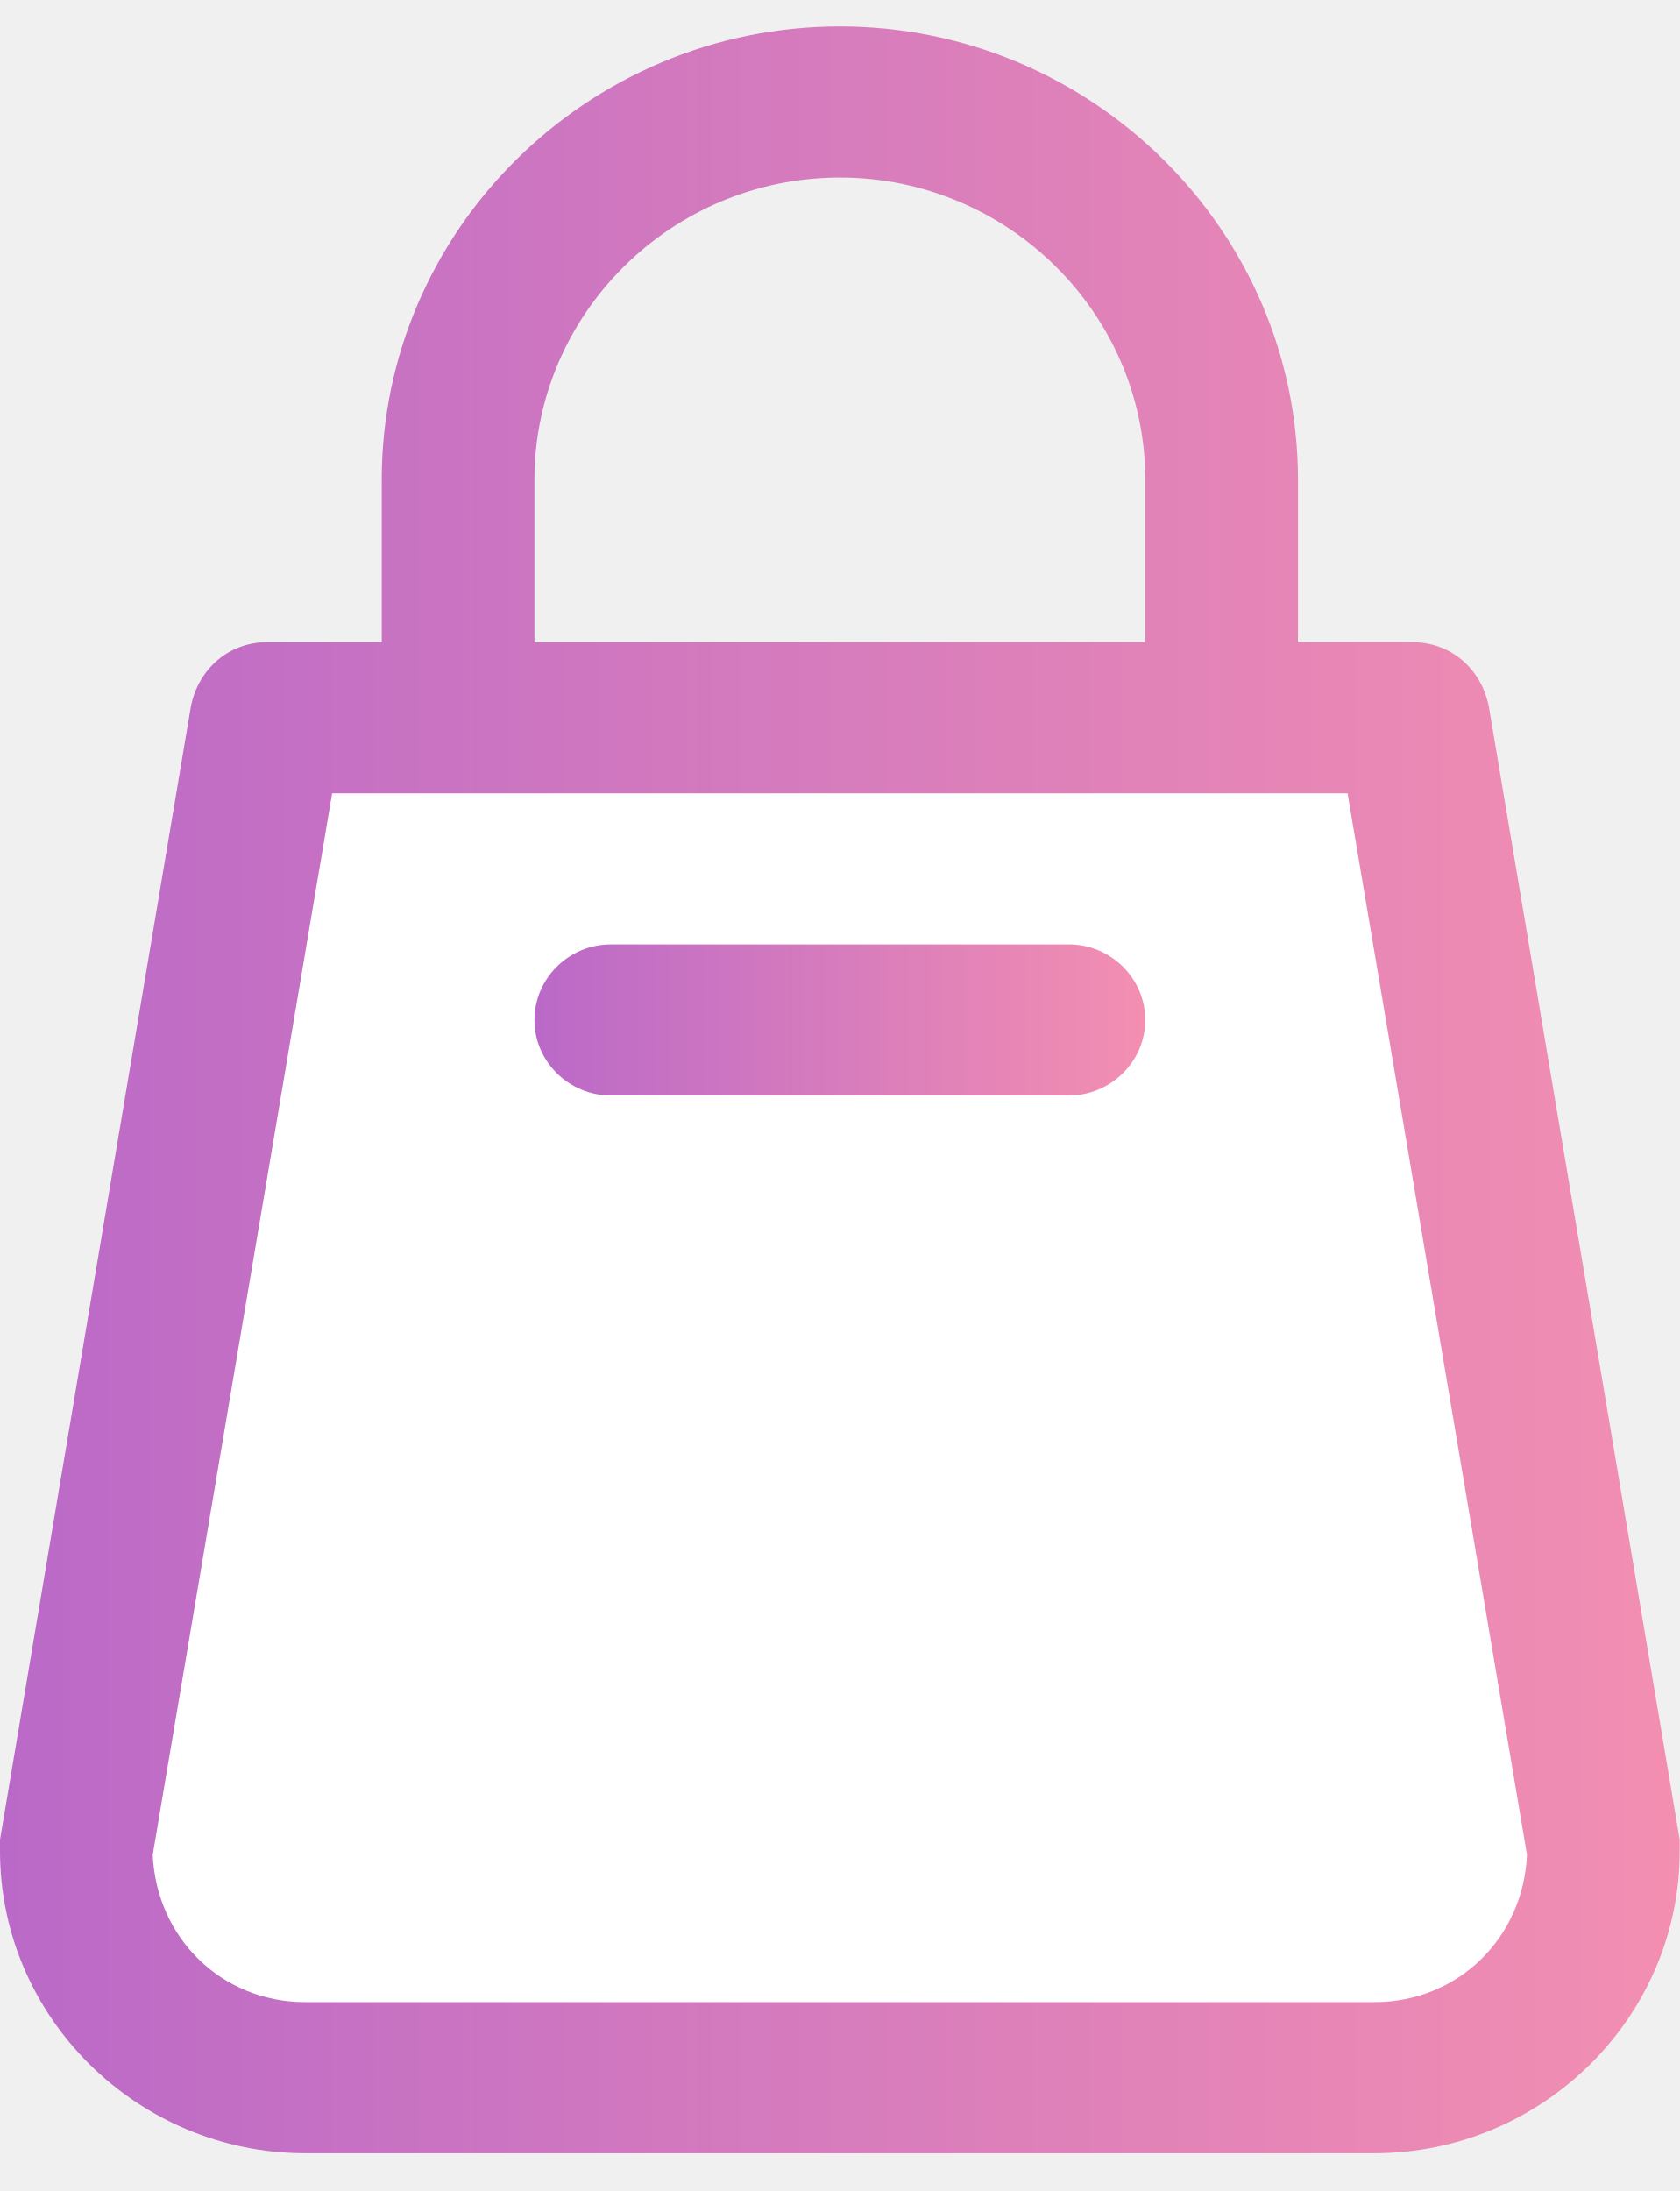
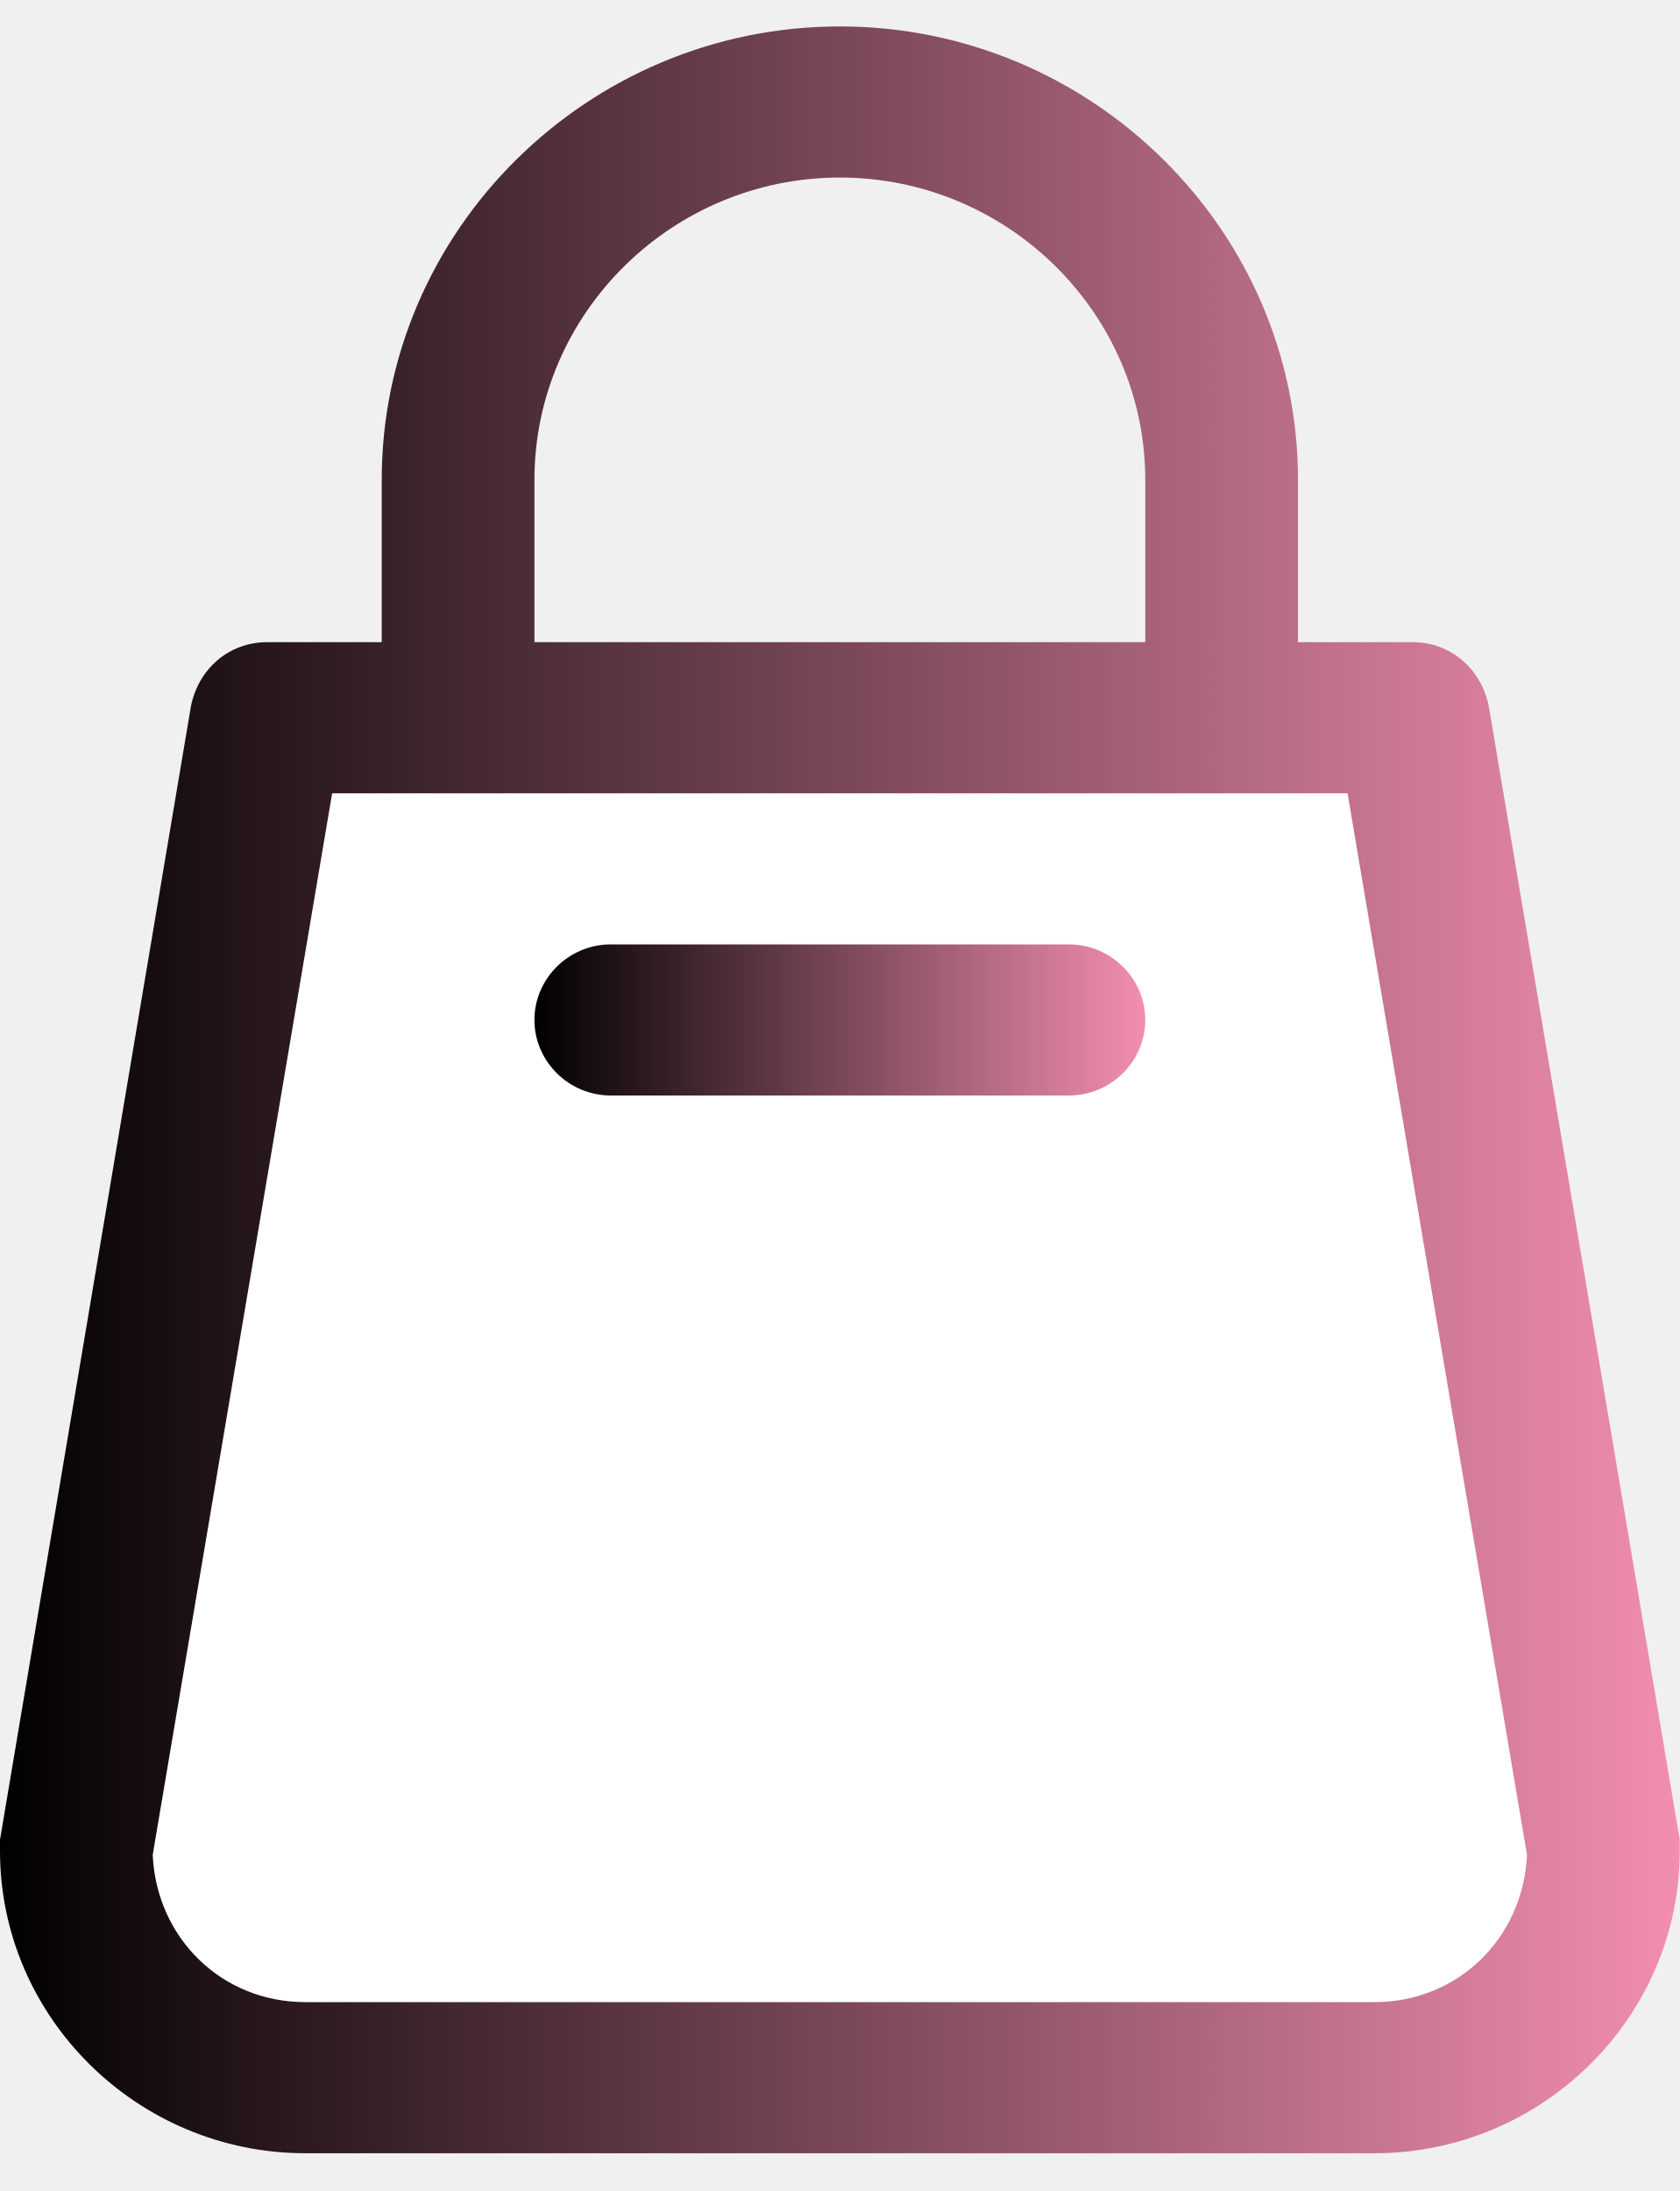
<svg xmlns="http://www.w3.org/2000/svg" width="23px" height="30px" viewBox="0 0 23 30" version="1.1">
  <defs>
    <linearGradient x1="0%" y1="1.367%" x2="100.398%" y2="1.367%" id="linearGradient-1">
-       <stop stop-color="#BA69C8" offset="0%" />
+       <stop stop-color="color[0]" offset="0%" />
      <stop stop-color="#F48FB1" offset="100%" />
    </linearGradient>
    <linearGradient x1="0%" y1="1.367%" x2="100.398%" y2="1.367%" id="linearGradient-2">
-       <stop stop-color="#BA69C8" offset="0%" />
+       <stop stop-color="color[0]" offset="0%" />
      <stop stop-color="#F48FB1" offset="100%" />
    </linearGradient>
  </defs>
  <g id="Symbols" stroke="none" stroke-width="1" fill="none" fill-rule="evenodd">
    <g id="Topo" transform="translate(-1554, -18)">
      <g id="topo">
        <g transform="translate(315, 0)">
          <g id="cart" transform="translate(1239, 16)">
            <g id="noun_bag_808527" transform="translate(0, 2)">
              <g>
                <polygon id="Rectangle" fill="#FFFFFF" points="3.447 9.83 19.088 9.83 21.955 27.414 1.045 27.414" />
                <g id="Group" fill-rule="nonzero">
                  <path d="M23,25.19 L20.386,9.672 C20.282,9.155 19.864,8.793 19.341,8.793 L17.773,8.793 L17.773,6.569 C17.773,3.155 14.95,0.362 11.5,0.362 C8.05,0.362 5.227,3.155 5.227,6.569 L5.227,8.793 L3.659,8.793 C3.136,8.793 2.718,9.155 2.614,9.672 L0,25.19 C0,25.241 0,25.293 0,25.345 C0,27.621 1.882,29.483 4.182,29.483 L18.818,29.483 C21.118,29.483 23,27.621 23,25.345 C23,25.293 23,25.241 23,25.19 Z M7.318,6.569 C7.318,4.293 9.2,2.431 11.5,2.431 C13.8,2.431 15.682,4.293 15.682,6.569 L15.682,8.793 L7.318,8.793 L7.318,6.569 Z M18.818,27.414 L4.182,27.414 C3.032,27.414 2.143,26.534 2.091,25.397 L4.548,10.862 L18.452,10.862 L20.909,25.397 C20.857,26.534 19.968,27.414 18.818,27.414 Z" id="Shape" fill="url(#linearGradient-1)" />
                  <path d="M14.636,12.931 L8.364,12.931 C7.789,12.931 7.318,13.397 7.318,13.966 C7.318,14.534 7.789,15 8.364,15 L14.636,15 C15.211,15 15.682,14.534 15.682,13.966 C15.682,13.397 15.211,12.931 14.636,12.931 Z" id="Path" fill="url(#linearGradient-2)" />
                </g>
              </g>
            </g>
          </g>
        </g>
      </g>
    </g>
  </g>
</svg>
